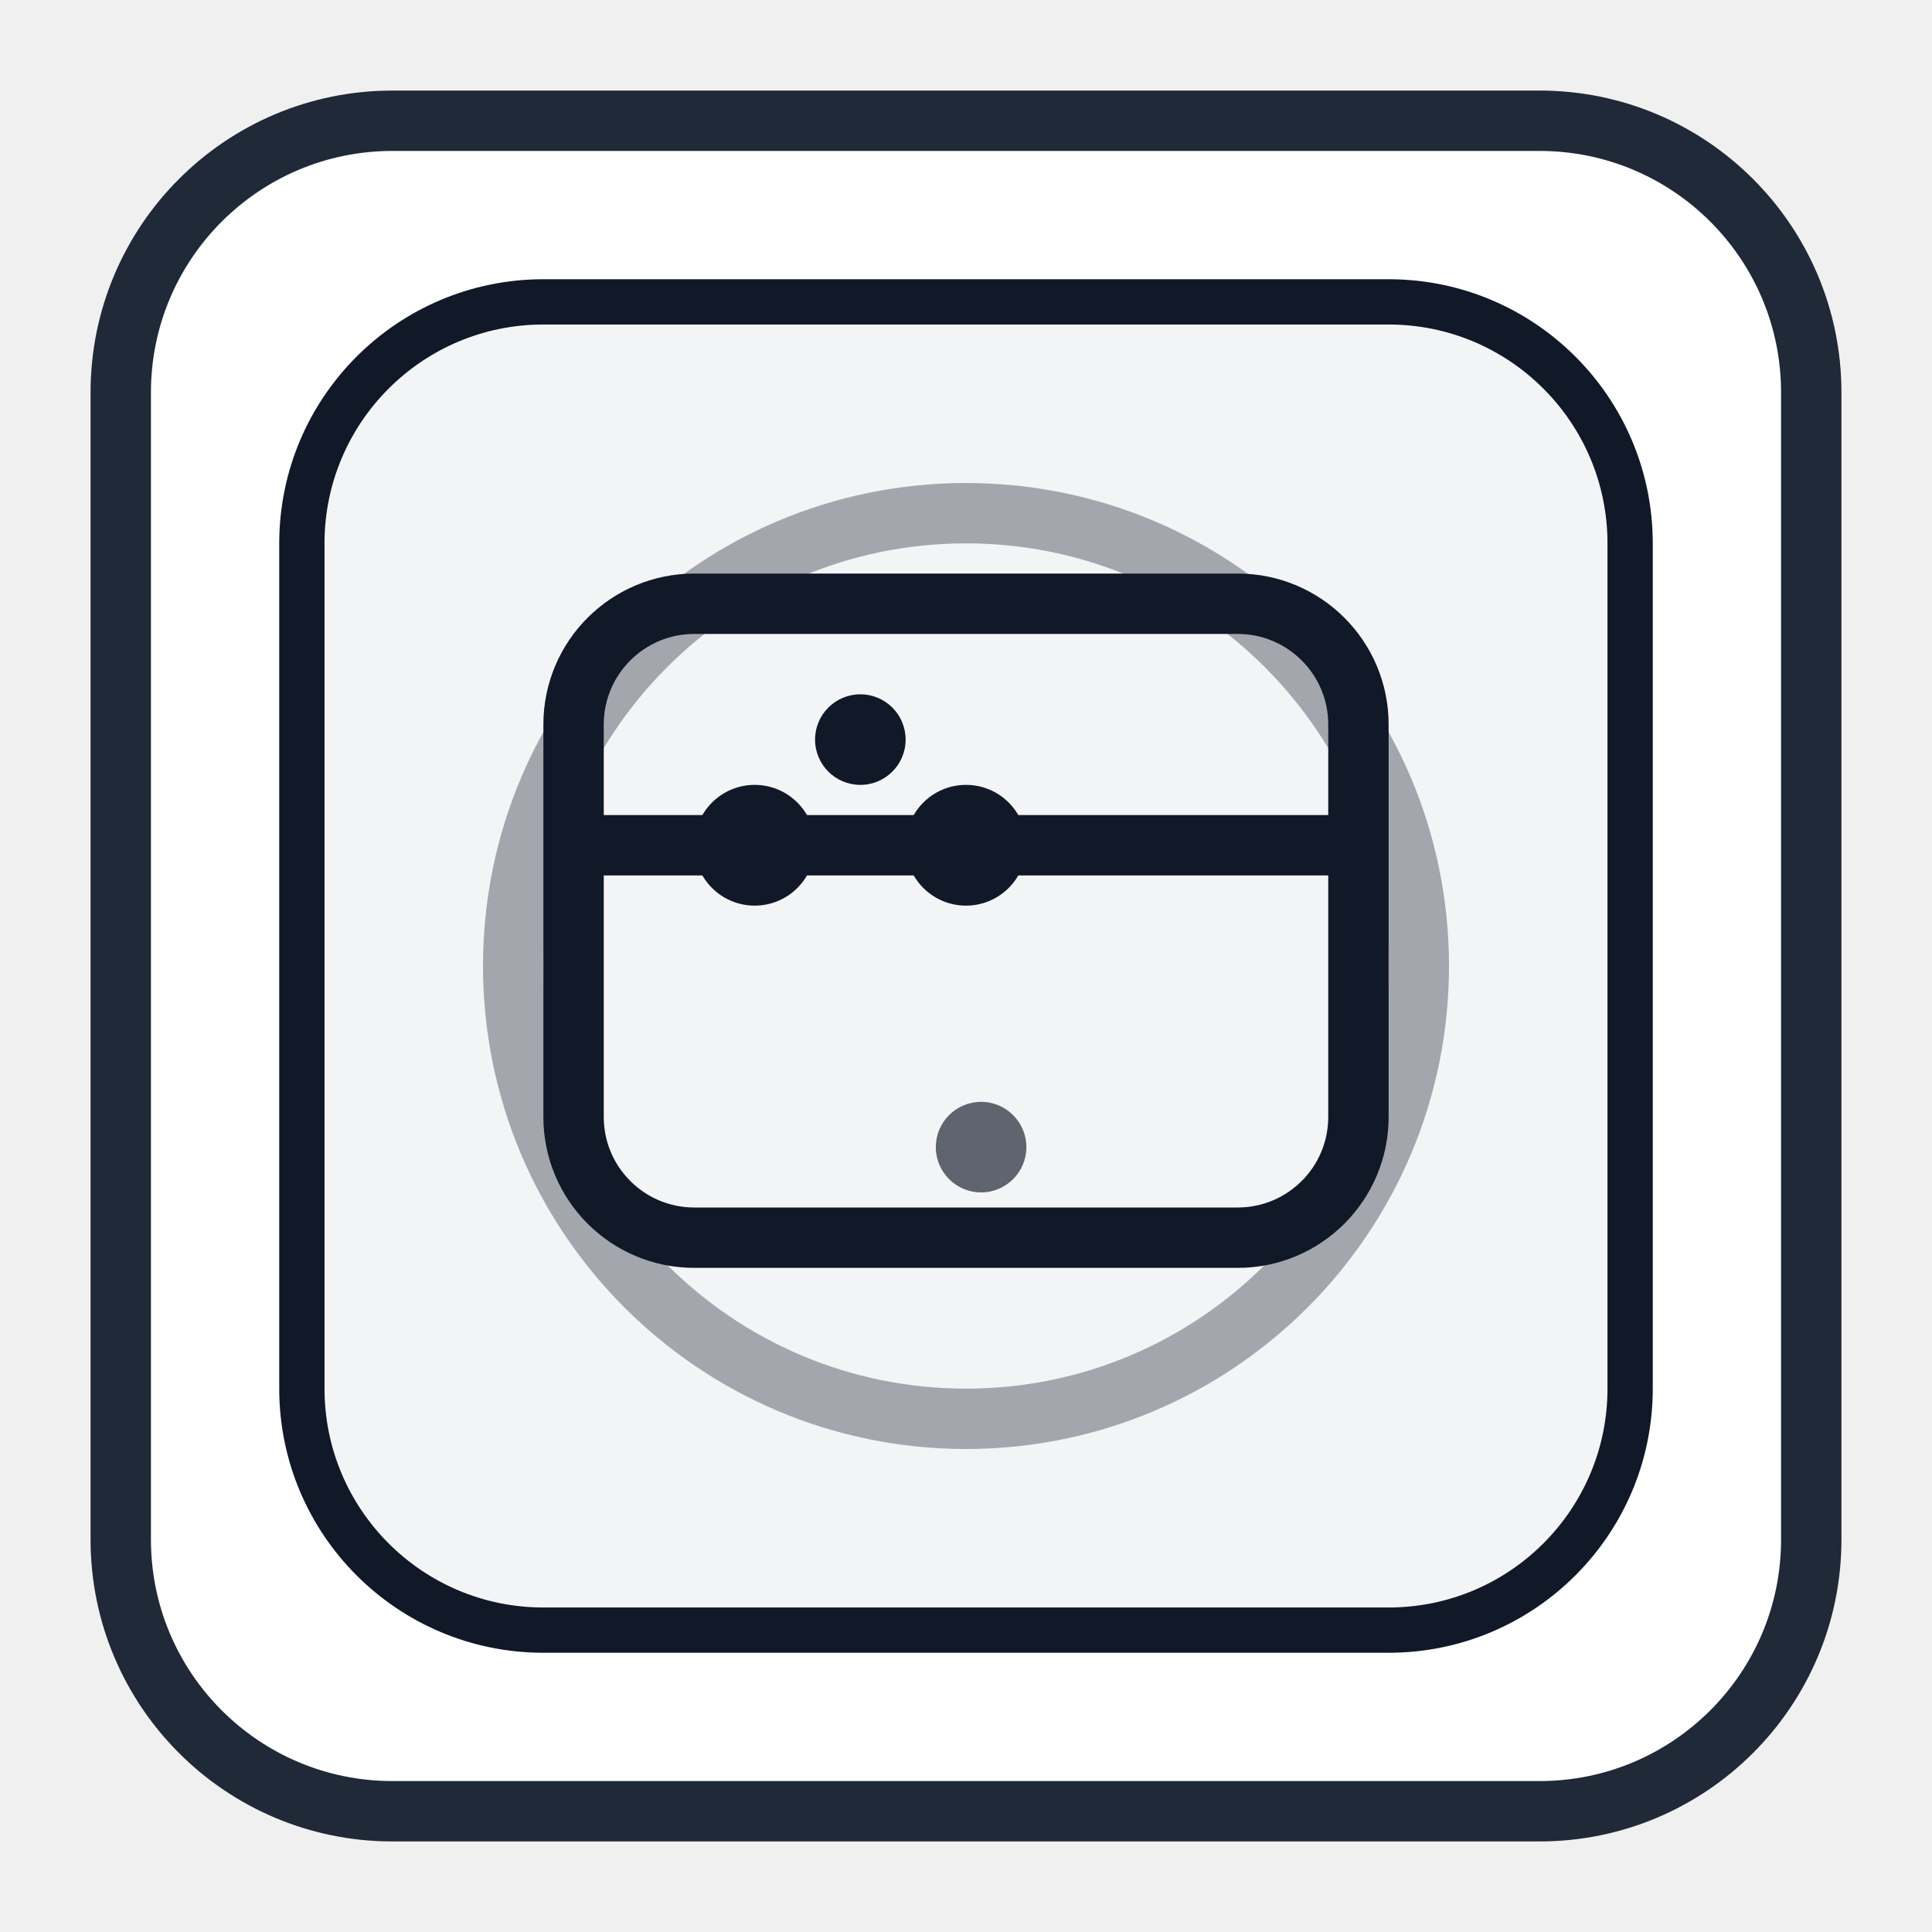
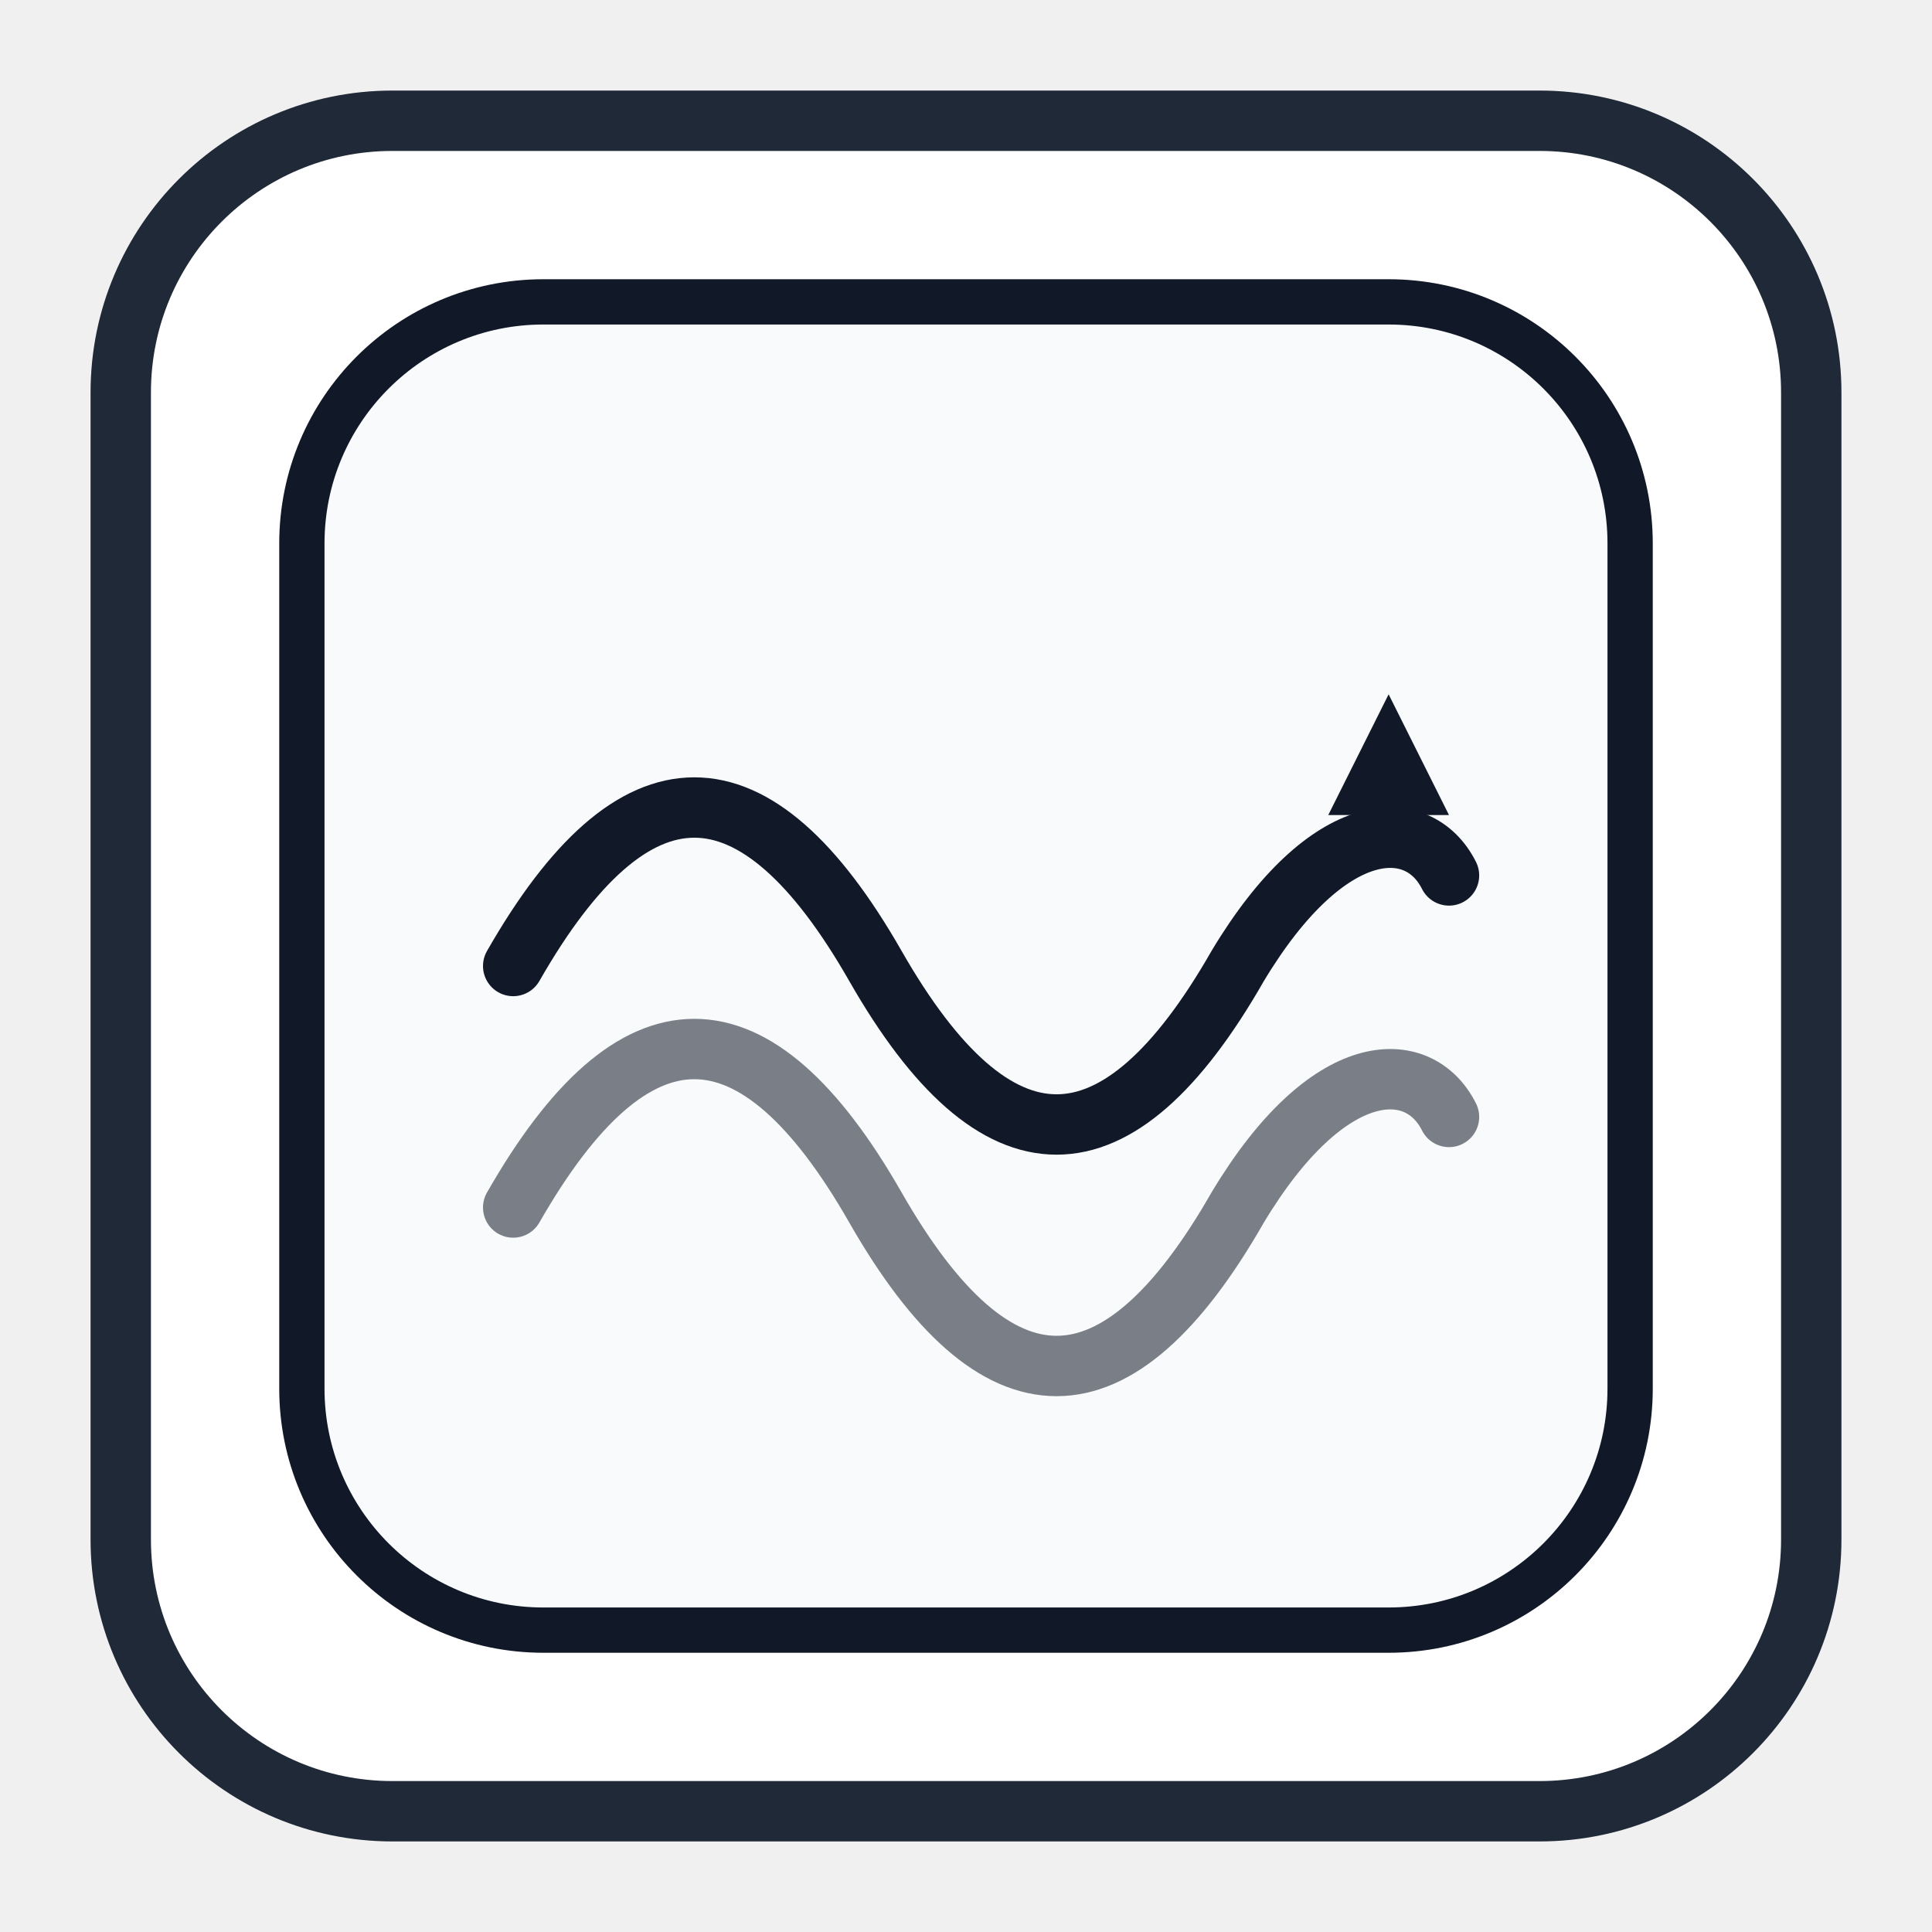
<svg xmlns="http://www.w3.org/2000/svg" width="128" height="128" viewBox="0 0 128 128">
  <rect x="8" y="8" width="112" height="112" rx="18" fill="#FFFFFF" stroke="#1F2937" stroke-width="4" />
-   <rect x="20" y="20" width="88" height="88" rx="16" fill="#F3F4F6" stroke="#111827" stroke-width="3" />
-   <circle cx="64" cy="64" r="30" fill="none" stroke="#111827" stroke-opacity="0.35" stroke-width="4" />
-   <rect x="38" y="40" width="52" height="42" rx="8" fill="none" stroke="#111827" stroke-width="4" />
-   <path d="M38 56 H90" stroke="#111827" stroke-width="4" />
-   <circle cx="50" cy="56" r="4" fill="#111827" />
-   <circle cx="64" cy="56" r="4" fill="#111827" />
-   <circle cx="57" cy="49" r="3" fill="#111827" />
-   <circle cx="65" cy="76" r="3" fill="#111827" fill-opacity="0.65" />
+   <rect x="20" y="20" width="88" height="88" rx="16" fill="#F8FAFC" stroke="#111827" stroke-width="3" />
+   <path d="M34 64 C42 50, 50 50, 58 64 C66 78, 74 78, 82 64 C88 54, 94 54, 96 58" fill="none" stroke="#111827" stroke-width="4" stroke-linecap="round" />
+   <path d="M34 80 C42 66, 50 66, 58 80 C66 94, 74 94, 82 80 C88 70, 94 70, 96 74" fill="none" stroke="#111827" stroke-width="4" stroke-opacity="0.55" stroke-linecap="round" />
+   <polygon points="92,46 96,54 88,54" fill="#111827" />
</svg>
